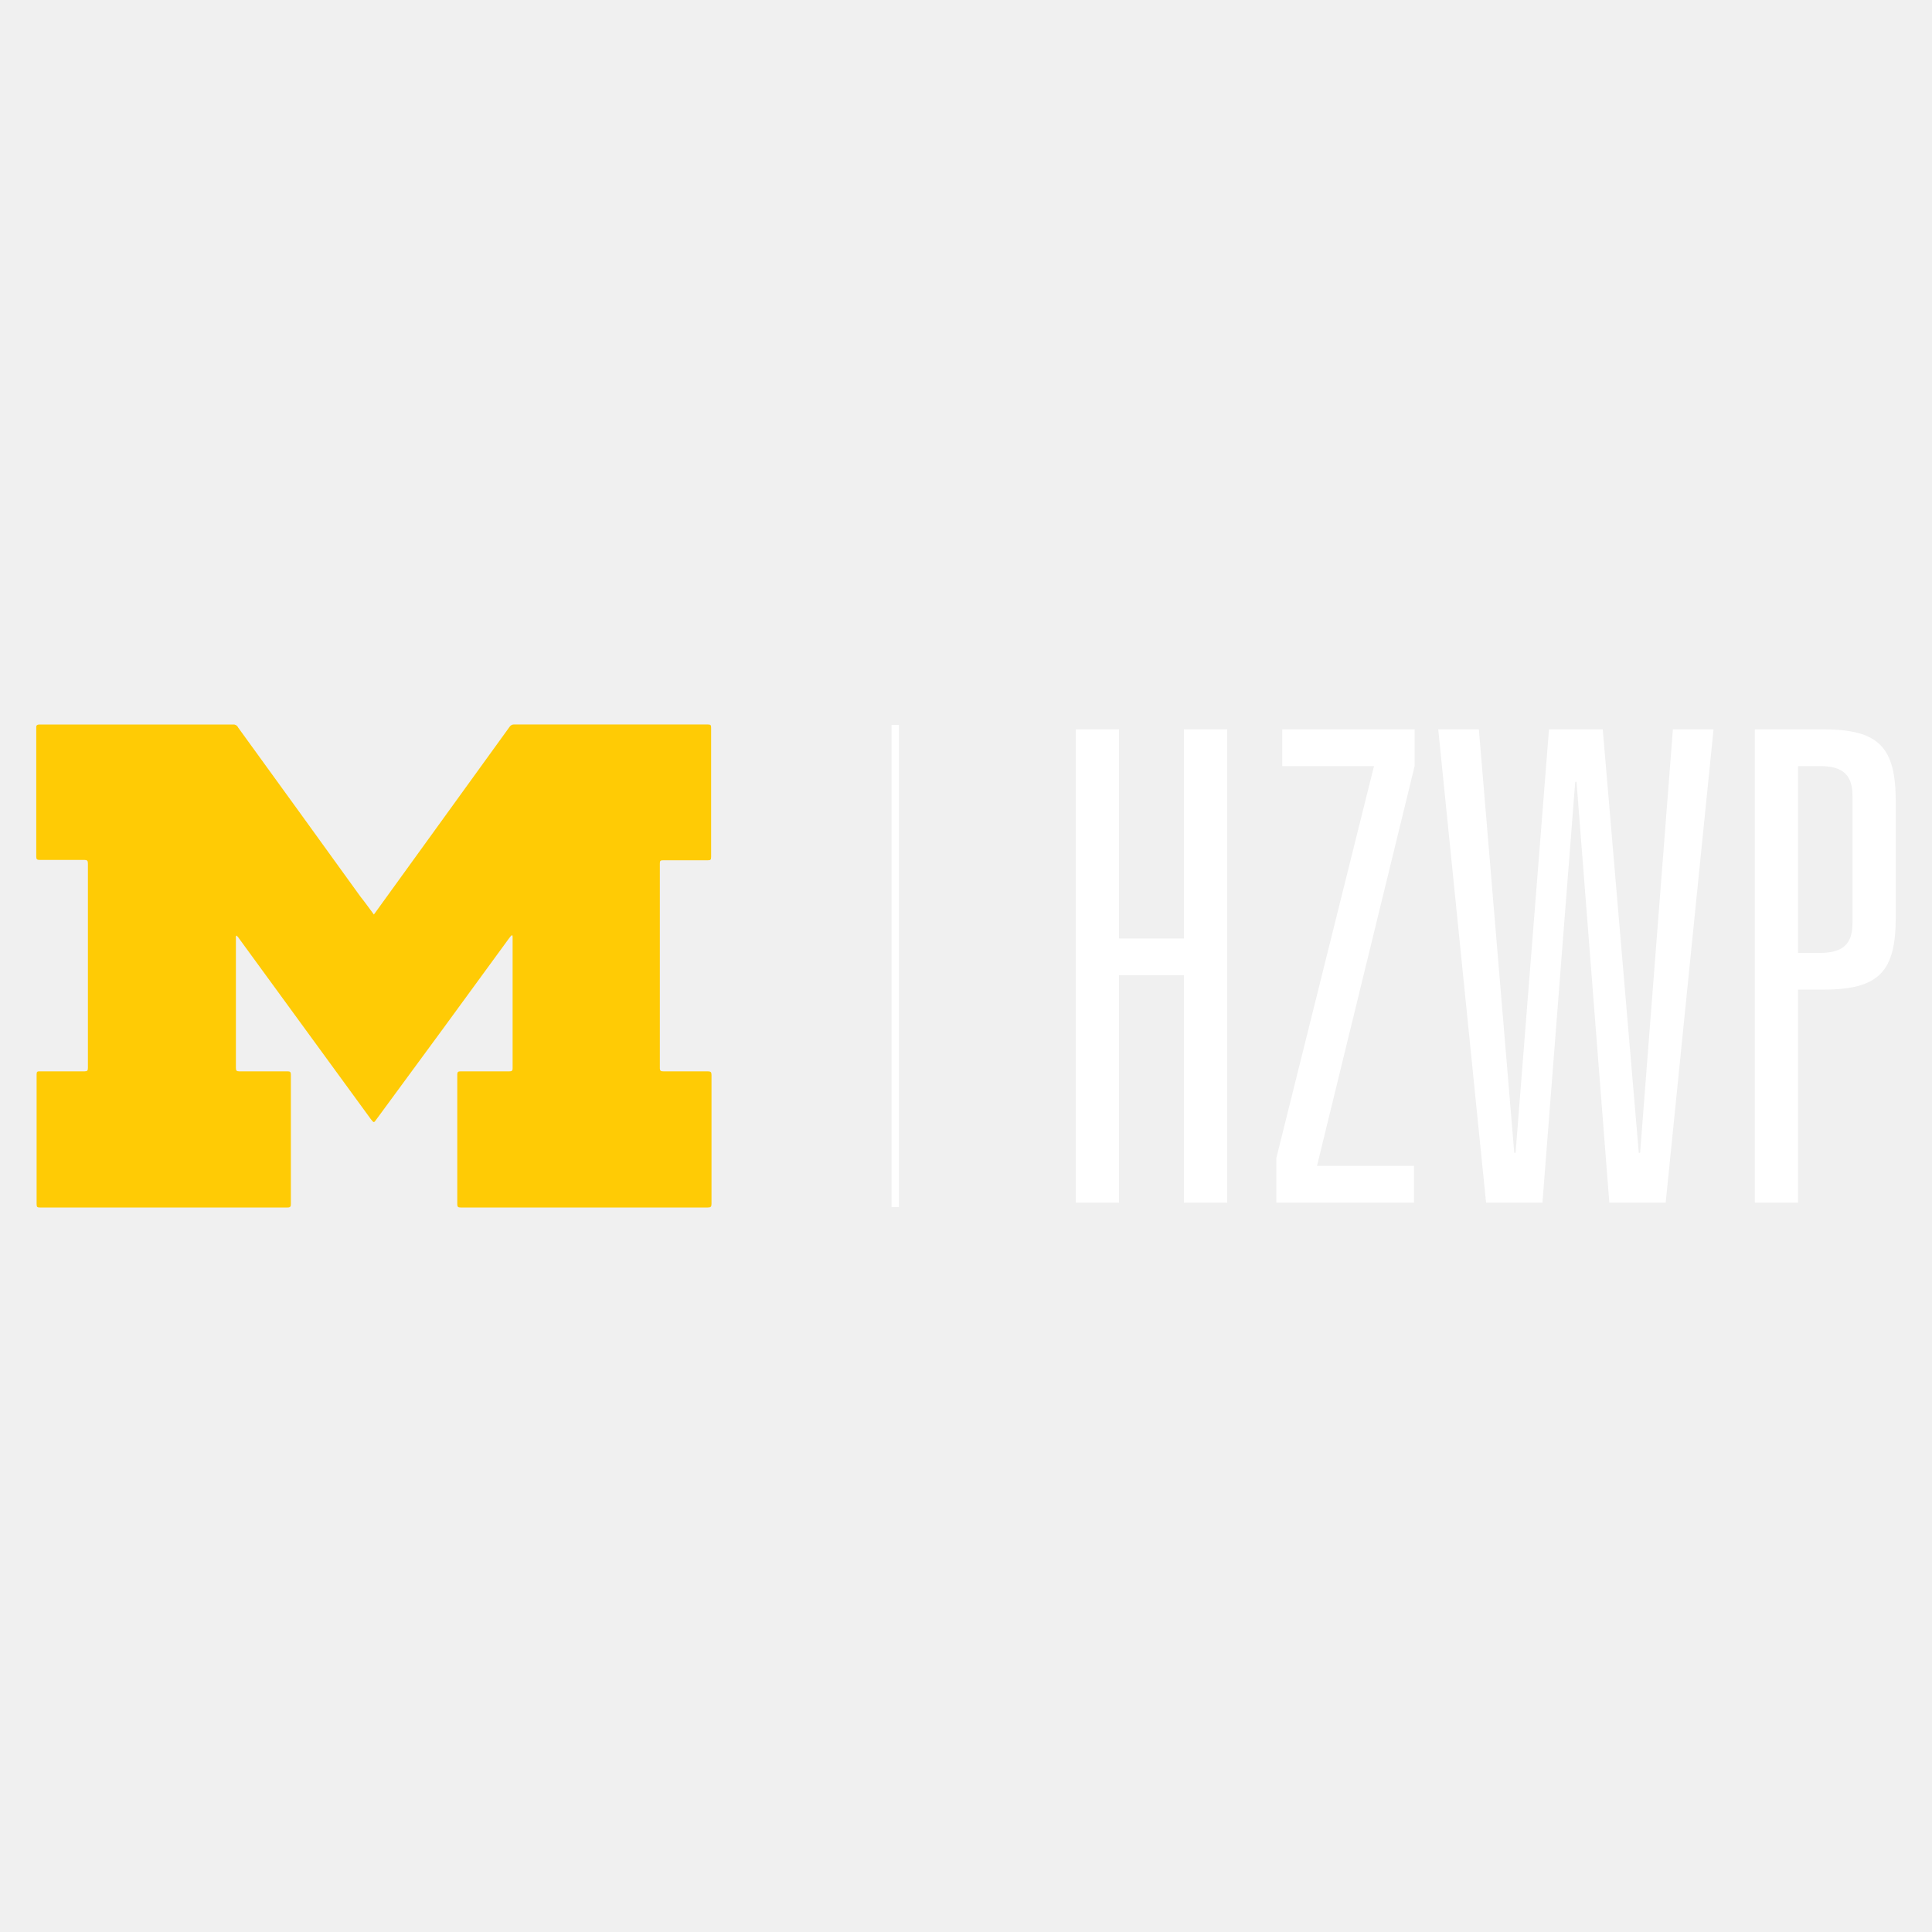
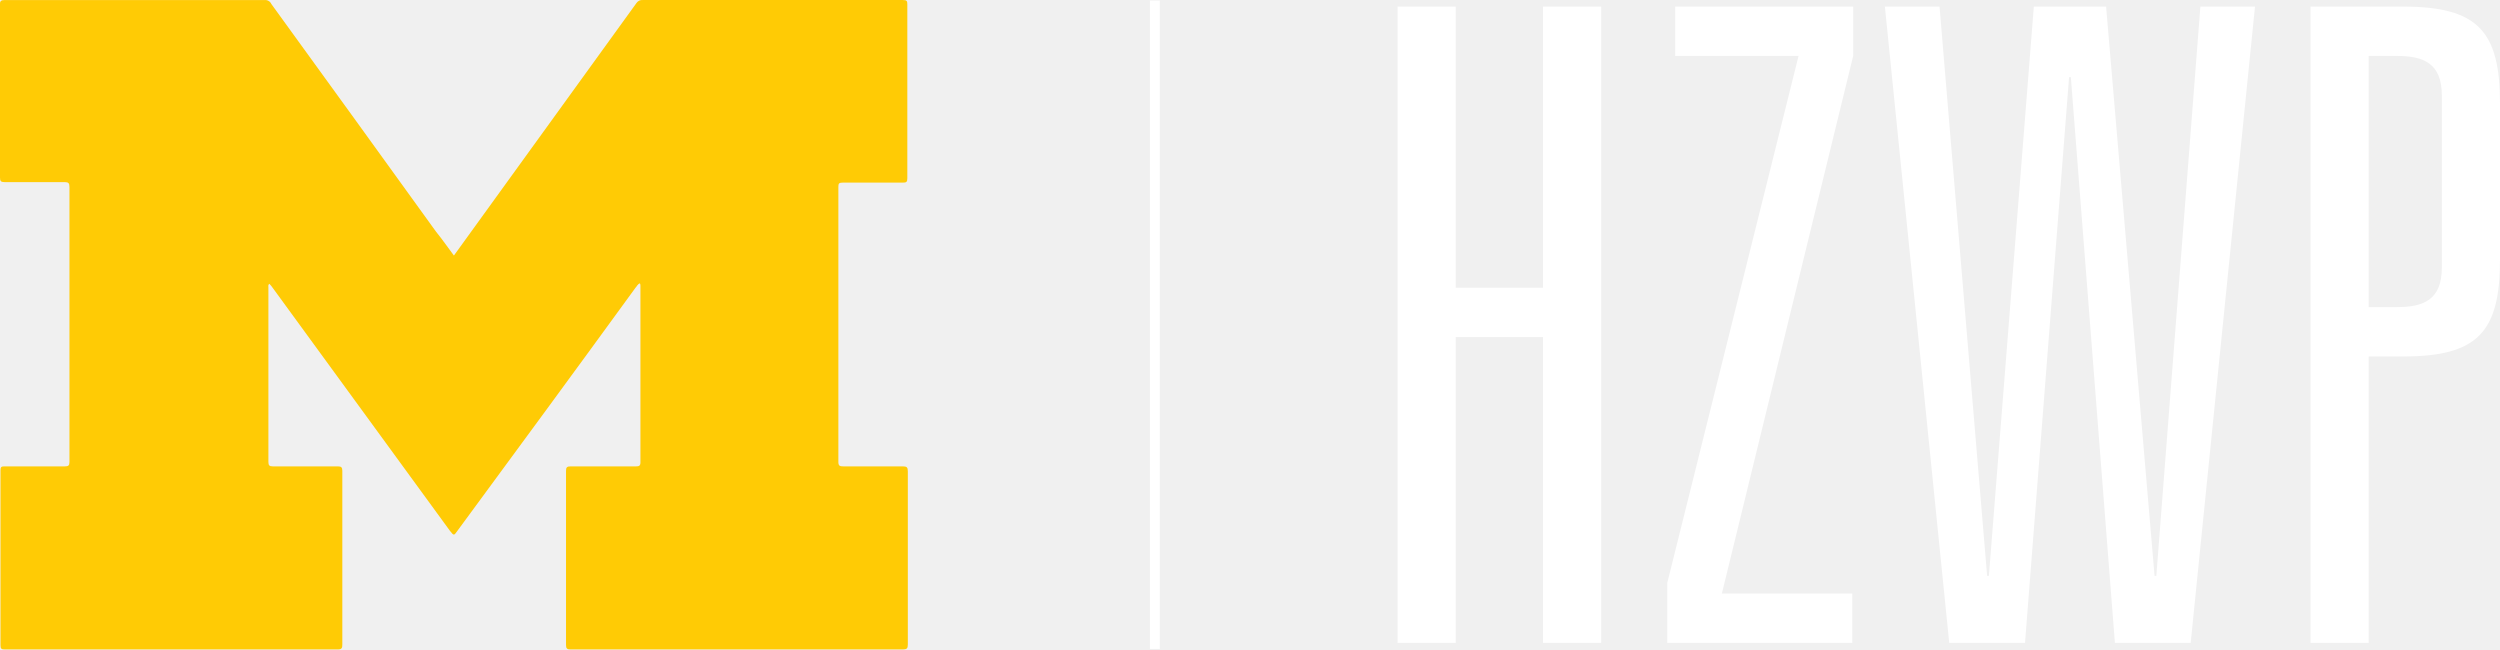
- <svg xmlns="http://www.w3.org/2000/svg" viewBox="0 0 100 100">
+ <svg xmlns="http://www.w3.org/2000/svg" viewBox="0 0 96.247 25.002">
  <defs>
-     <style>.a{fill:#ffcb05;}.b{isolation:isolate;}.c{fill:#fff;}.d{fill:none;stroke:#fff;stroke-miterlimit:10;stroke-width:0.382px;}</style>
+     <style>.a{fill:#ffcb05;}.b{fill:#fff;}.c{fill:none;stroke:#fff;stroke-miterlimit:10;stroke-width:0.382px;}</style>
  </defs>
-   <path class="a" d="M19.352,47.336c.306-.42.592-.821.898-1.242l6.131-8.48a.262.262,0,0,1,.248-.115H36.636c.153,0,.172.038.172.172v6.684c0,.153-.038.172-.172.172h-2.311c-.153,0-.172.038-.172.172V55.281c0,.153.057.172.191.172h2.292c.153,0,.191.038.191.191V62.309c0,.153-.038.191-.191.191H23.84c-.134,0-.172-.038-.172-.172V55.624c0-.134.038-.172.172-.172h2.521c.115,0,.172-.019.172-.153v-6.799a.208.208,0,0,0-.019-.096c-.096.038-.115.115-.172.172-2.292,3.151-4.564,6.245-6.856,9.358-.134.191-.134.191-.286,0q-3.38-4.641-6.799-9.32a1.338,1.338,0,0,0-.153-.191c-.057.038-.038.096-.038.134v6.723c0,.134.038.172.172.172h2.502c.134,0,.172.038.172.172V62.309c0,.134-.019.191-.172.191H2.067c-.134,0-.172-.019-.172-.172V55.605c0-.134.038-.153.153-.153h2.33c.134,0,.172-.038.172-.172V44.7c0-.153-.038-.191-.191-.191H2.048c-.134,0-.172-.038-.172-.172V37.634c0-.096.057-.134.172-.134H12.075a.256.256,0,0,1,.248.153q3.18,4.383,6.341,8.766C18.912,46.725,19.122,47.03,19.352,47.336Z" />
-   <g class="b">
-     <path class="c" d="M61.28,37.752h2.239V62.248H61.28V50.475H57.921V62.248H55.682V37.752h2.239V48.575H61.28Z" />
-     <path class="c" d="M71.118,39.652h-4.75v-1.9h6.853v1.9L68.167,60.348h5.021v1.9H66.063V59.941Z" />
-     <path class="c" d="M86.589,37.752h2.103L86.216,62.248H83.298L81.601,40.466h-.068L79.837,62.248H76.919L74.443,37.752h2.103l1.832,21.917h.068l1.73-21.917h2.782l1.866,21.917h.068Z" />
-     <path class="c" d="M90.829,37.752h3.562c2.884,0,3.732.95,3.732,3.732v6.005c0,2.782-.848,3.732-3.732,3.732H93.068V62.248H90.829ZM94.154,49.322c1.018,0,1.73-.272,1.73-1.527V41.179c0-1.255-.713-1.527-1.73-1.527H93.068v9.669Z" />
-   </g>
-   <line class="d" x1="46.338" y1="37.519" x2="46.338" y2="62.481" />
+   <path class="a" d="M17.475,9.838c.306-.42.592-.821.898-1.242l6.131-8.48a.262.262,0,0,1,.248-.115H34.759c.153,0,.172.038.172.172V6.858c0,.153-.038.172-.172.172h-2.311c-.153,0-.172.038-.172.172V17.783c0,.153.057.172.191.172h2.292c.153,0,.191.038.191.191v6.665c0,.153-.038.191-.191.191H21.963c-.134,0-.172-.038-.172-.172V18.127c0-.134.038-.172.172-.172h2.521c.115,0,.172-.019.172-.153v-6.799a.208.208,0,0,0-.019-.096c-.096.038-.115.115-.172.172-2.292,3.151-4.564,6.245-6.856,9.358-.134.191-.134.191-.286,0q-3.38-4.641-6.799-9.32a1.337,1.337,0,0,0-.153-.191c-.057.038-.038.096-.038.134v6.723c0,.134.038.172.172.172h2.502c.134,0,.172.038.172.172v6.684c0,.134-.019.191-.172.191H.191c-.134,0-.172-.019-.172-.172V18.108c0-.134.038-.153.153-.153h2.33c.134,0,.172-.038.172-.172V7.202c0-.153-.038-.191-.191-.191H.172C.038,7.011,0,6.973,0,6.839V.136C0,.04.057.002.172.002H10.199a.256.256,0,0,1,.248.153q3.18,4.383,6.341,8.766C17.036,9.227,17.246,9.532,17.475,9.838Z" />
+   <path class="b" d="M59.404.254h2.239V24.75h-2.239V12.977H56.044V24.75H53.805V.254h2.239V11.077h3.359Z" />
+   <path class="b" d="M69.242,2.154h-4.75v-1.9h6.853v1.9L66.29,22.85h5.021v1.9H64.187V22.443Z" />
+   <path class="b" d="M84.712.254h2.103L84.339,24.75H81.421L79.725,2.969h-.068L77.961,24.75H75.043L72.566.254H74.67l1.832,21.917H76.57L78.3.254h2.782l1.866,21.917h.068Z" />
+   <path class="b" d="M88.953.254h3.562c2.884,0,3.732.95,3.732,3.732V9.992c0,2.782-.848,3.732-3.732,3.732H91.192V24.75H88.953Zm3.325,11.569c1.018,0,1.73-.272,1.73-1.527V3.681c0-1.255-.713-1.527-1.73-1.527H91.192v9.669Z" />
+   <line class="c" x1="44.461" y1="0.021" x2="44.461" y2="24.983" />
</svg>
